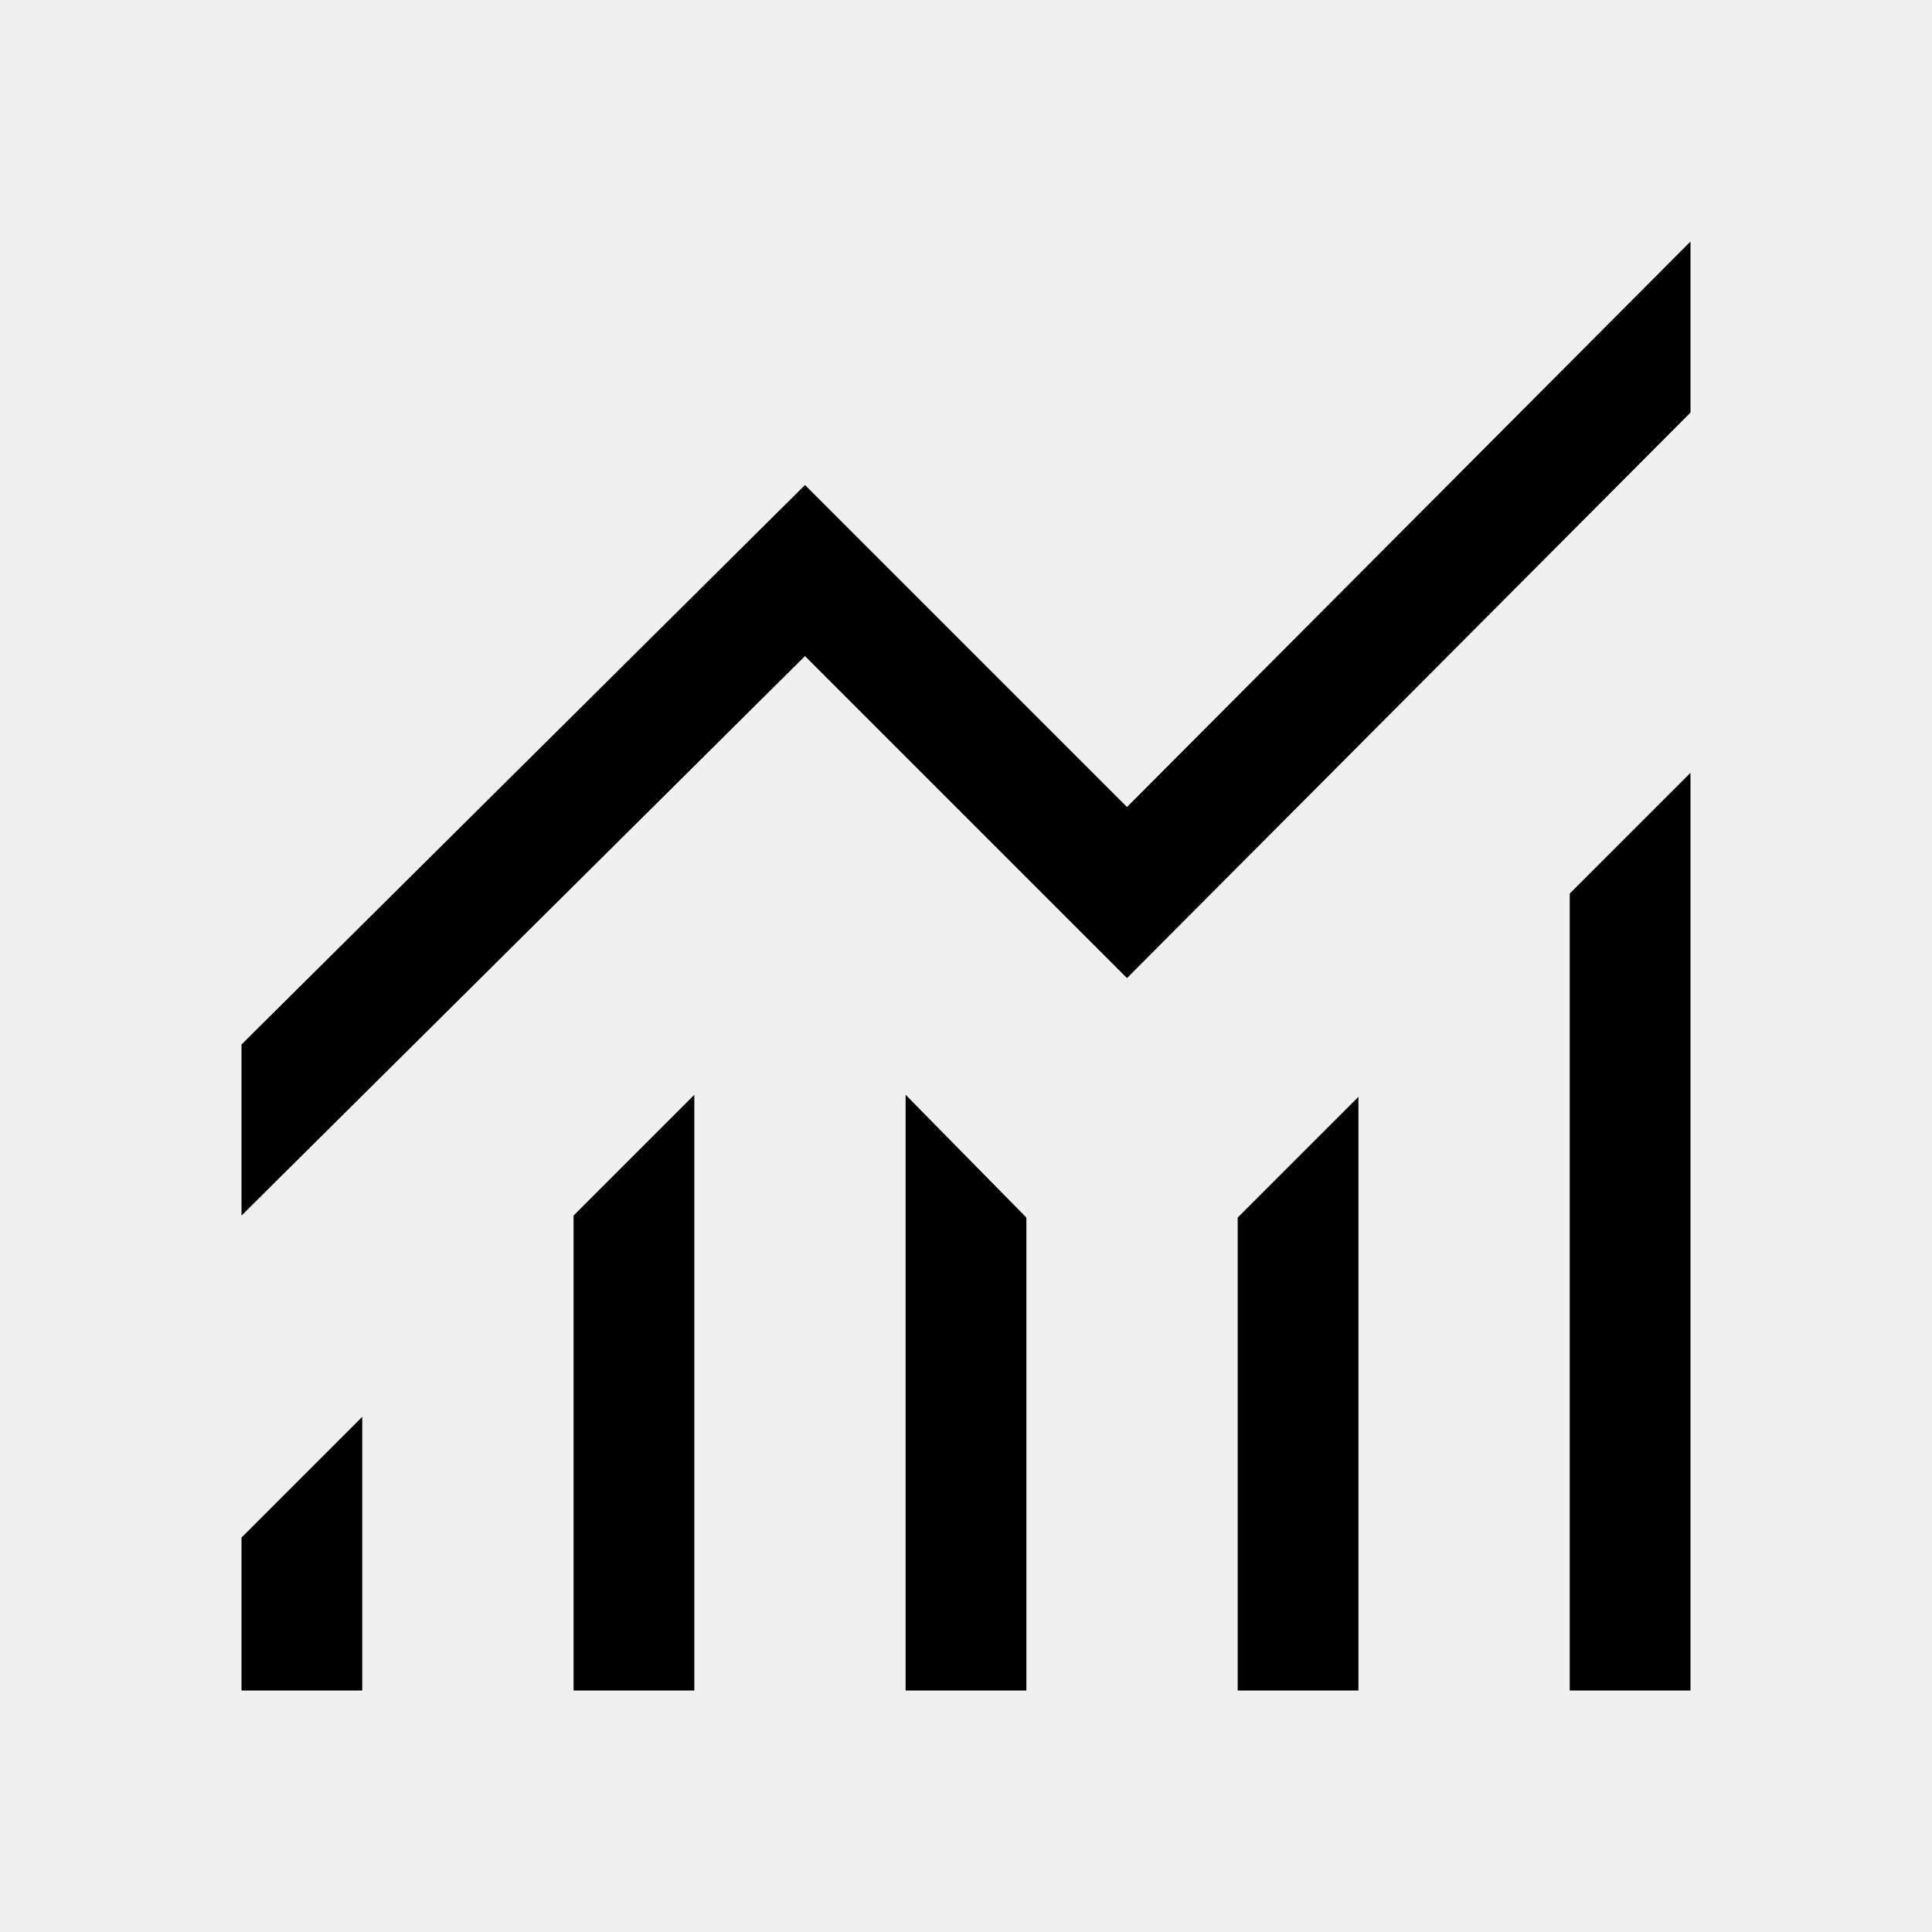
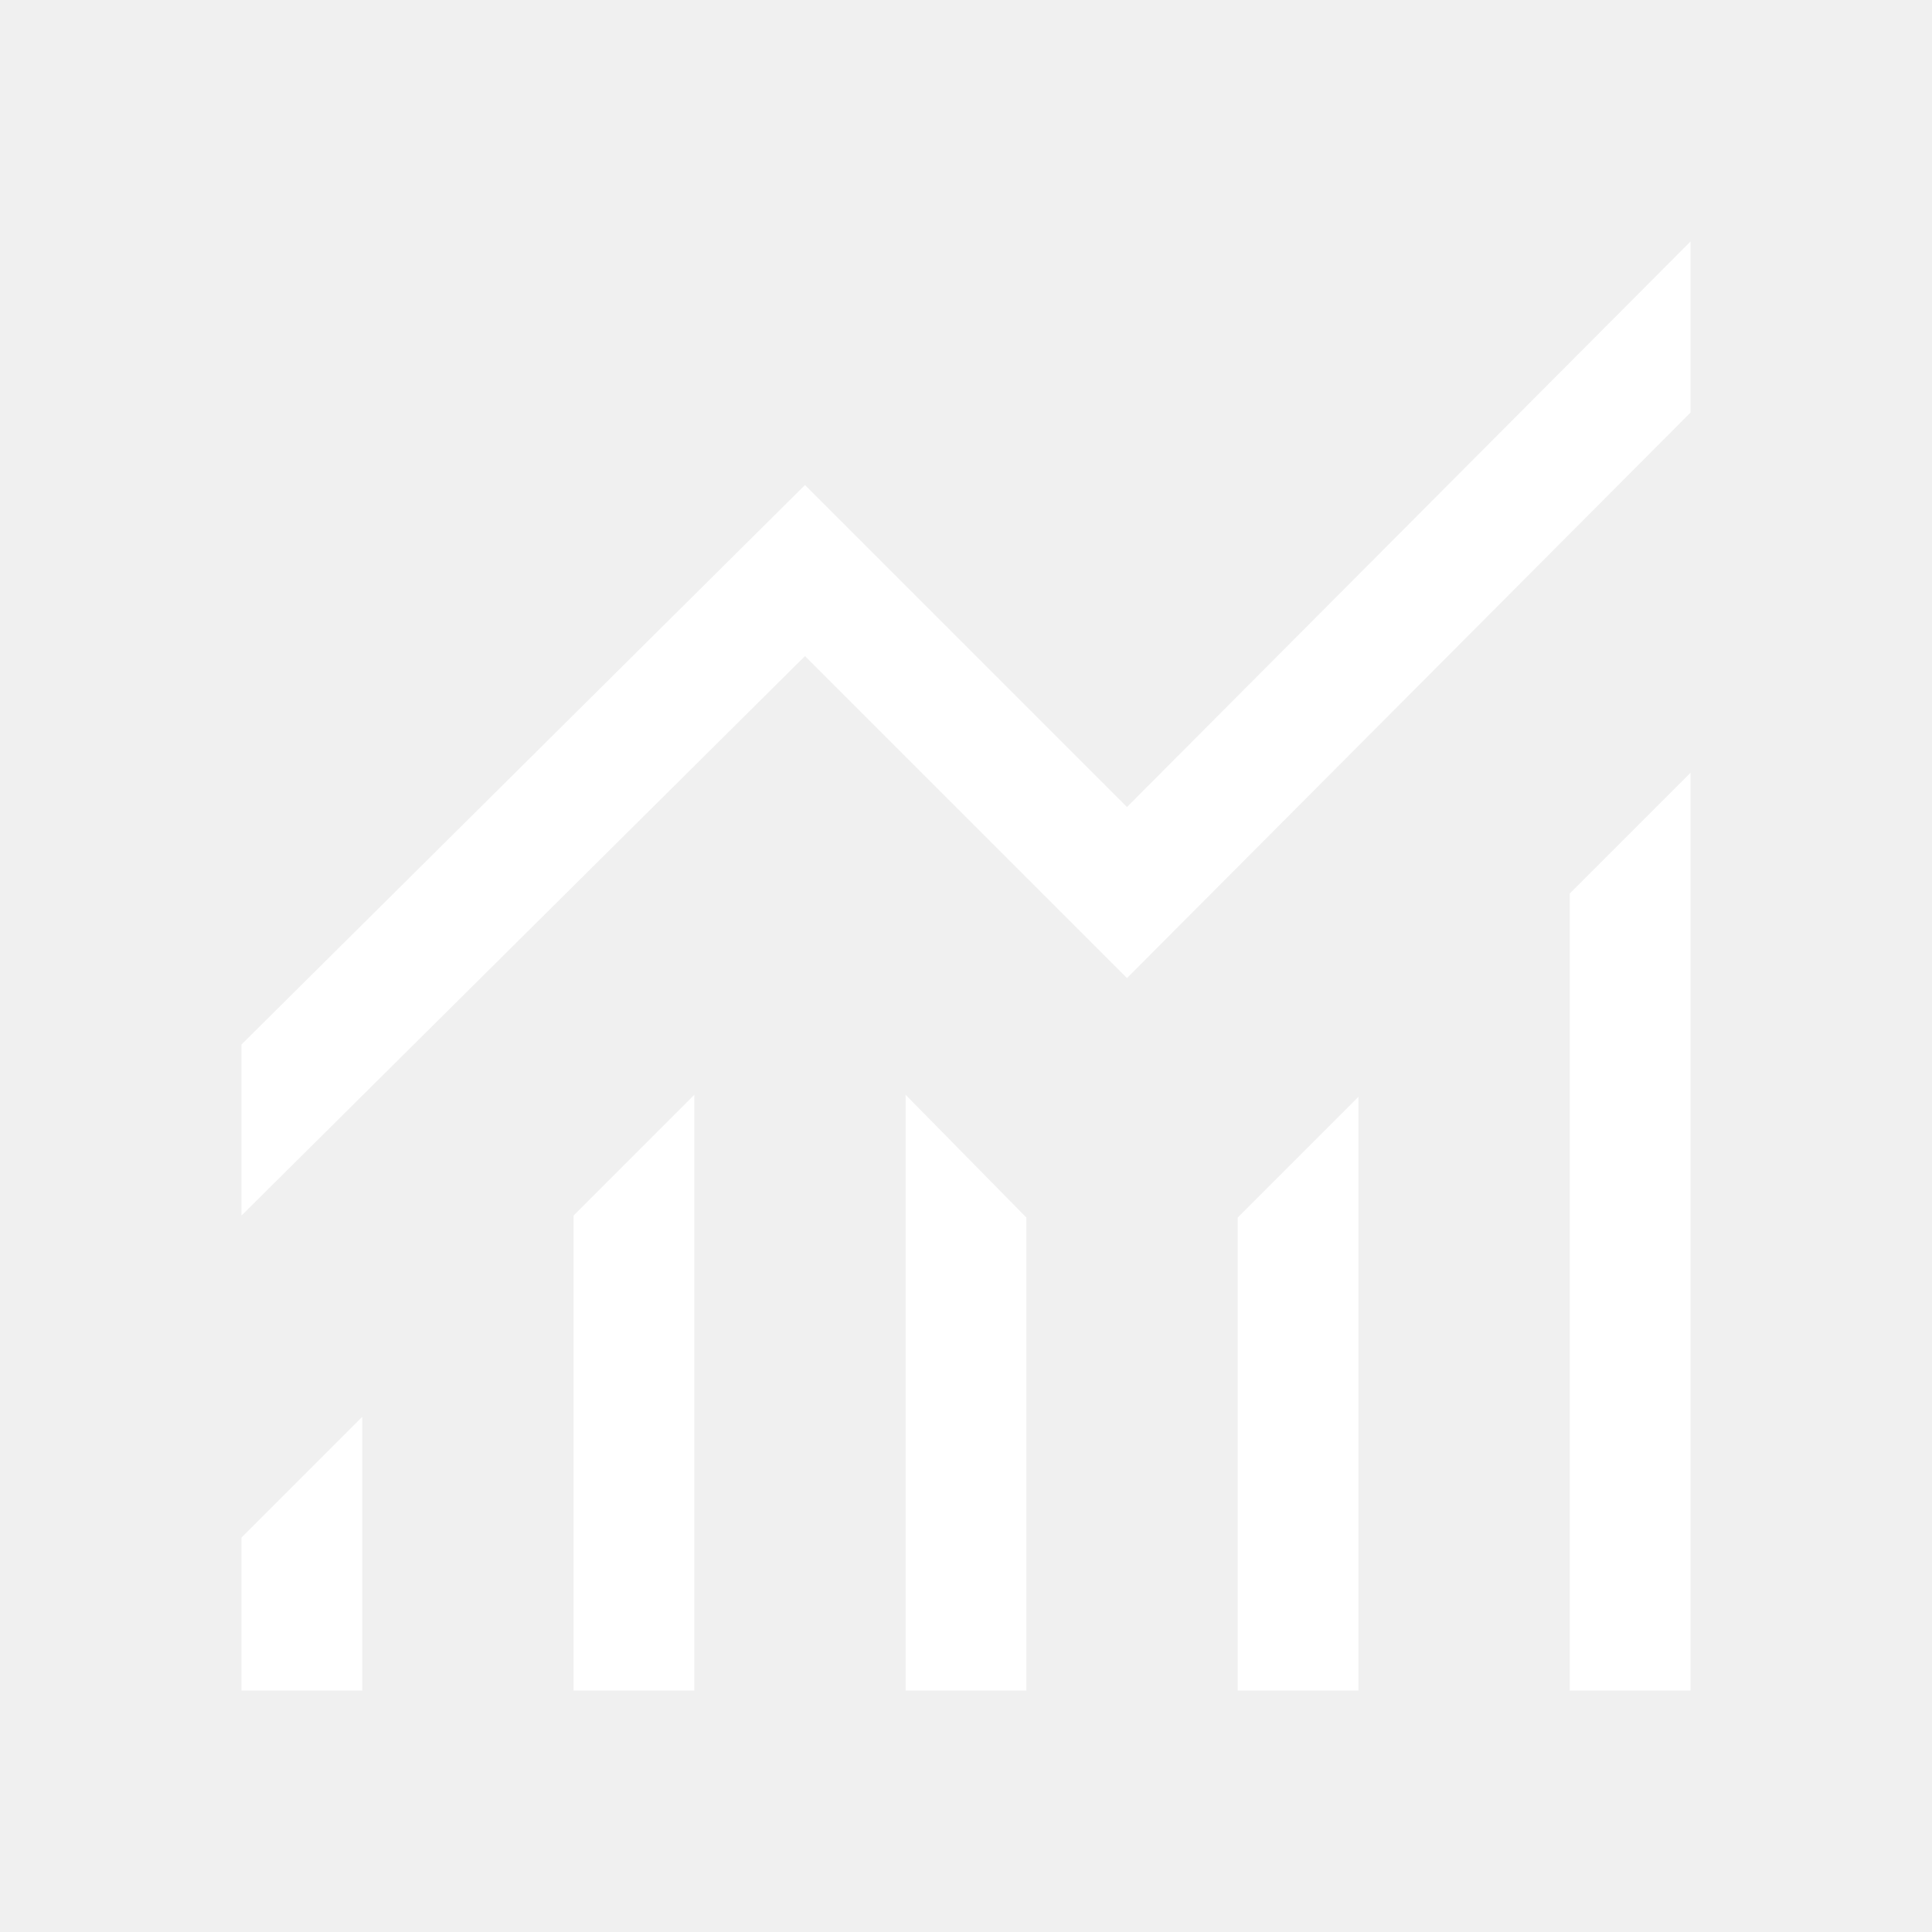
<svg xmlns="http://www.w3.org/2000/svg" height="48" viewBox="0 96 960 960" width="48">
-   <path d="M120 936v-76l60-60v136h-60Zm165 0V700l60-60v296h-60Zm165 0V640l60 61v235h-60Zm165 0V701l60-60v295h-60Zm165 0V540l60-60v456h-60ZM120 700v-85l280-278 160 160 280-281v85L560 582 400 422 120 700Z" />
+   <path fill="white" d="M120 936v-76l60-60v136h-60Zm165 0V700l60-60v296h-60Zm165 0V640l60 61v235h-60Zm165 0V701l60-60v295h-60Zm165 0V540l60-60v456h-60ZM120 700v-85l280-278 160 160 280-281v85L560 582 400 422 120 700Z" />
</svg>
